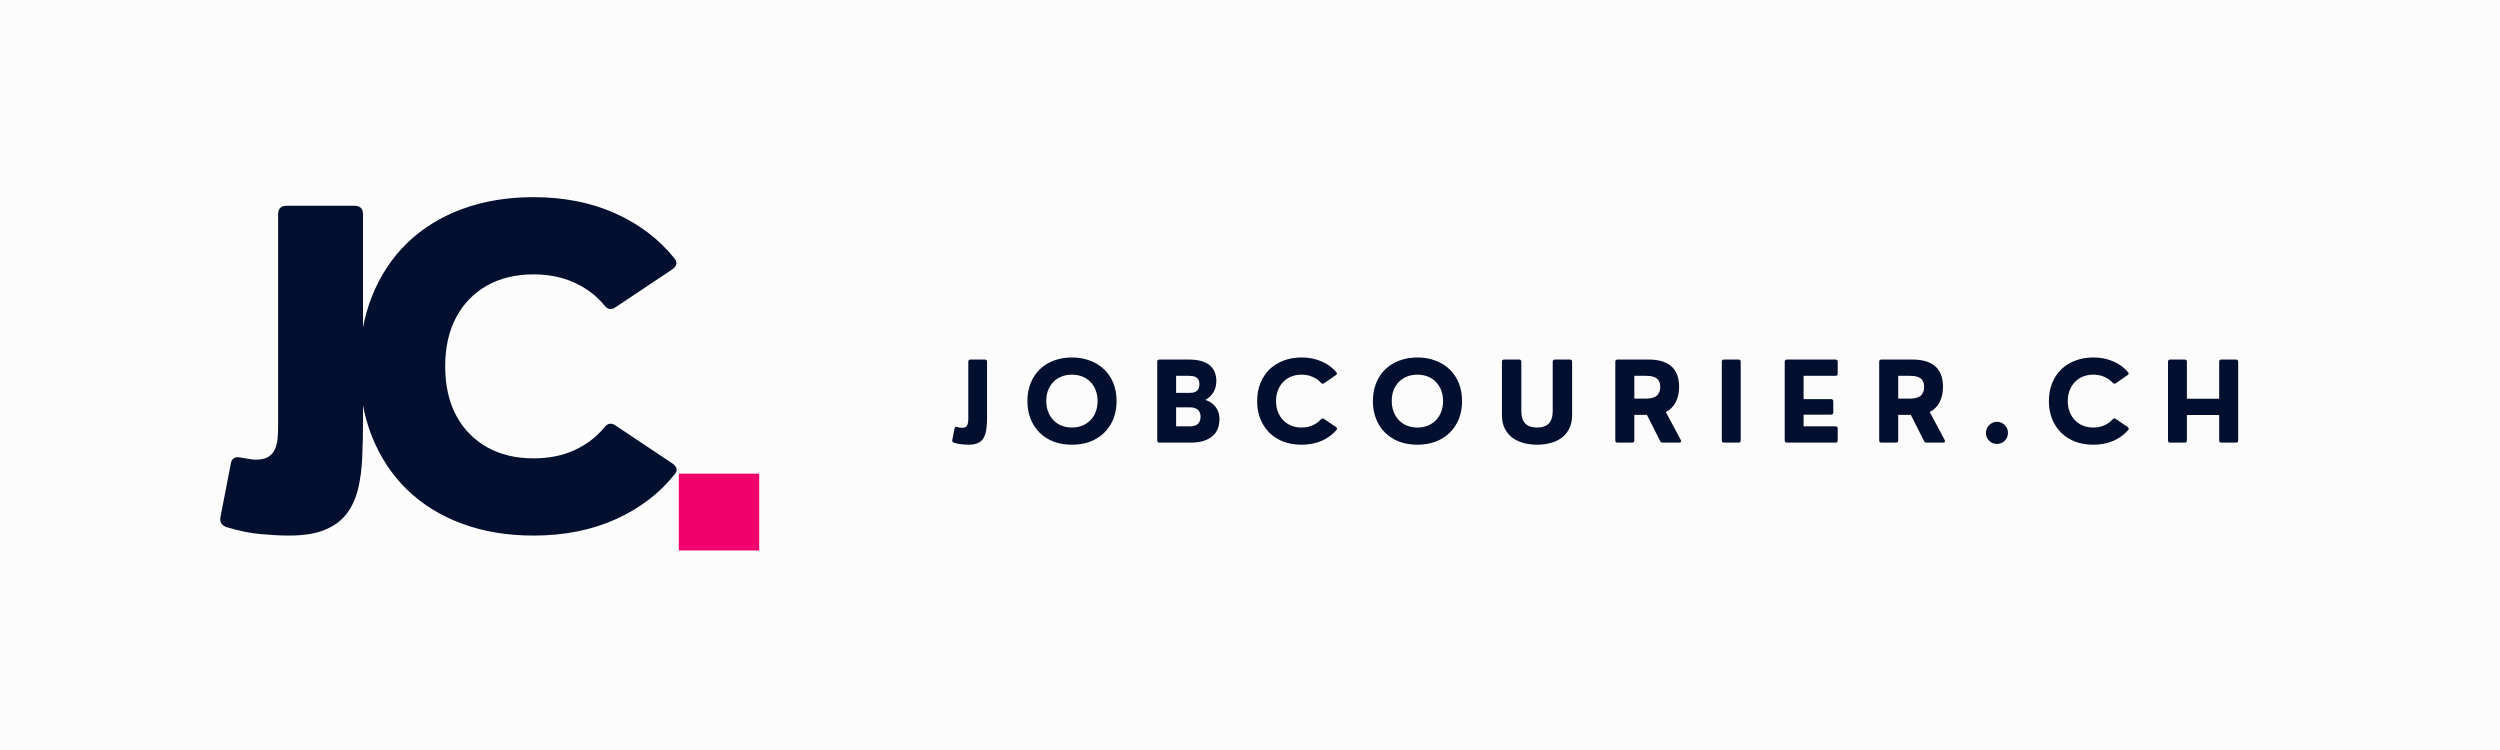
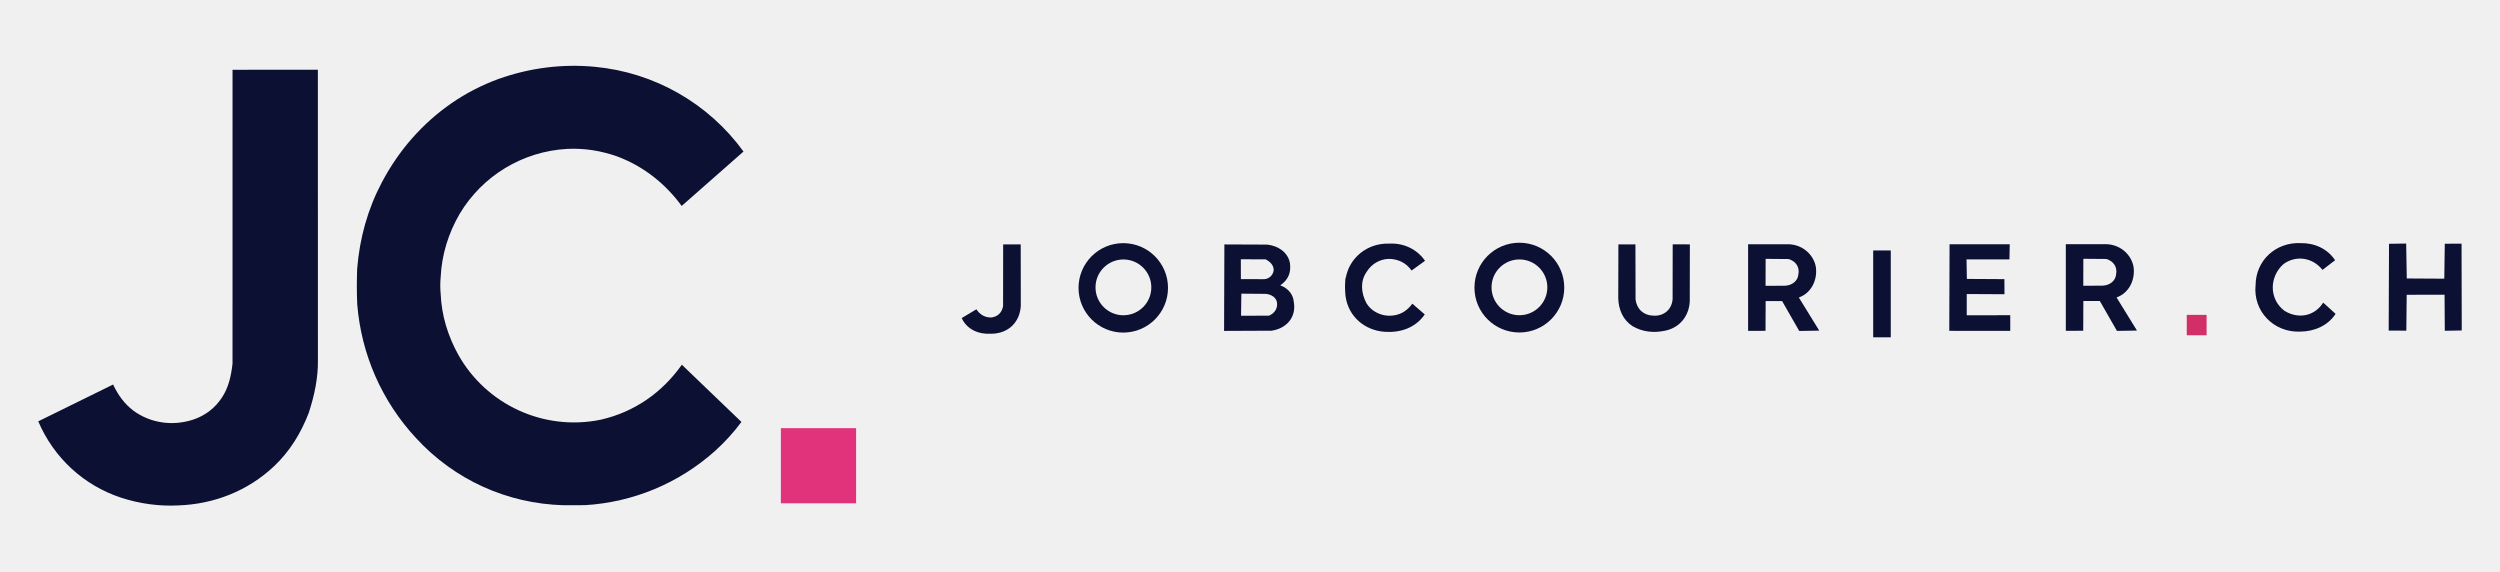
- <svg xmlns="http://www.w3.org/2000/svg" width="400" zoomAndPan="magnify" viewBox="0 0 300 90" height="120" preserveAspectRatio="xMidYMid meet" version="1.0">
+ <svg xmlns="http://www.w3.org/2000/svg" id="Layer_1" data-name="Layer 1" viewBox="0 0 7000 1600">
  <defs>
-     <g />
-     <clipPath id="74c6942b82">
-       <path d="M 81.457 56.84 L 91.121 56.84 L 91.121 66.059 L 81.457 66.059 Z M 81.457 56.84 " clip-rule="nonzero" />
-     </clipPath>
-     <clipPath id="cb37524c03">
-       <path d="M 0.457 0.84 L 10.121 0.84 L 10.121 10.059 L 0.457 10.059 Z M 0.457 0.84 " clip-rule="nonzero" />
-     </clipPath>
-     <clipPath id="91b0d07c8a">
-       <rect x="0" width="11" y="0" height="11" />
-     </clipPath>
+     <style>
+       .cls-1 {
+         fill: #0c1032;
+       }
+ 
+       .cls-2 {
+         fill: #d22f69;
+       }
+ 
+       .cls-3 {
+         fill: #e1337b;
+       }
+     </style>
  </defs>
-   <rect x="-30" width="360" fill="#ffffff" y="-9" height="108" fill-opacity="1" />
-   <rect x="-30" width="360" fill="#fdfcfc" y="-9" height="108" fill-opacity="1" />
-   <g fill="#020f2f" fill-opacity="1">
-     <g transform="translate(114.0066, 53.11529)">
-       <g>
-         <path d="M 2.234 0.25 C 2.004 0.25 1.738 0.234 1.438 0.203 C 1.145 0.18 0.82 0.117 0.469 0.016 C 0.301 -0.047 0.234 -0.156 0.266 -0.312 L 0.531 -1.688 C 0.562 -1.852 0.664 -1.914 0.844 -1.875 C 0.988 -1.844 1.109 -1.816 1.203 -1.797 C 1.297 -1.785 1.379 -1.781 1.453 -1.781 C 1.672 -1.781 1.832 -1.828 1.938 -1.922 C 2.039 -2.023 2.109 -2.16 2.141 -2.328 C 2.172 -2.492 2.188 -2.676 2.188 -2.875 L 2.188 -9.703 C 2.188 -9.879 2.273 -9.969 2.453 -9.969 L 4.172 -9.969 C 4.348 -9.969 4.438 -9.879 4.438 -9.703 L 4.438 -2.969 C 4.438 -2.602 4.422 -2.254 4.391 -1.922 C 4.367 -1.598 4.316 -1.301 4.234 -1.031 C 4.148 -0.77 4.031 -0.539 3.875 -0.344 C 3.719 -0.156 3.504 -0.008 3.234 0.094 C 2.973 0.195 2.641 0.25 2.234 0.25 Z M 2.234 0.25 " />
-       </g>
+   <g>
+     <g>
+       <path class="cls-1" d="M1682.37,1175.1c-159.31,33.01-321.26-41.97-399.59-182.6-28.81-52.37-46.18-108.64-48.85-168.74-1.51-16.48-1.56-31.35-.07-47.77,3.13-63.18,21.35-122.26,53.01-176.92,63.67-106.87,176.34-175.12,300.82-182.16,49.09-2.3,93.94,4.9,140.1,20.96,72.52,27.01,134.06,74.77,180.87,138.78l173.14-152.34c-98.01-135.23-249.97-221.64-416.06-237.24-91.95-8.69-182.77,3.02-269.65,33.93-94.41,34.45-175.93,91.18-242.26,166.33-33.48,38.13-60.88,78.48-84.72,123.38-39.87,75.68-62.06,156.18-69.02,241.54-1.21,34.19-1.36,65.73.2,100.07,11.4,140.53,69.18,271.73,165.01,374.68,106.87,116.33,254.57,183.28,412.45,187.62l60.59-.18c134.9-8.14,262.06-61.24,362.87-150.98,28.05-25.34,52.64-52.21,74.8-82.05l-166.86-160.18c-56.02,79.25-133.97,132.64-226.77,153.86Z" />
+       <path class="cls-1" d="M890.03,195.28l-.58,197.05c.13-65.67.32-131.35.58-197.05l-28.64.06h-59.74s-50.18,0-50.18,0l-35.86-.05-64.5.17-.05,823.05c-4.03,34.58-10.71,65.47-29.12,93.84-19.45,30.05-46.91,51.18-81,62.59-57.2,18.7-119.32,10.27-167.78-25.32-24.87-19.24-42.06-42.51-56.49-72.95l-209.55,103.06c43.71,102.48,127.2,179.19,232.07,213.87,52.42,16.85,105.4,24.33,160.35,21.54,100.37-3.57,194.64-40.82,267.75-109.62,44.17-41.85,75.12-92.23,97.05-149.08,15.97-49,26.78-98.36,25.82-150.45l-.13-810.72Z" />
    </g>
+     <rect class="cls-3" x="2186.43" y="1198.85" width="210.68" height="210.36" />
  </g>
-   <g fill="#020f2f" fill-opacity="1">
-     <g transform="translate(122.7105, 53.11529)">
-       <g>
-         <path d="M 5.922 0.25 C 5.129 0.25 4.406 0.129 3.75 -0.109 C 3.102 -0.359 2.539 -0.711 2.062 -1.172 C 1.594 -1.641 1.227 -2.191 0.969 -2.828 C 0.707 -3.473 0.578 -4.191 0.578 -4.984 C 0.578 -5.773 0.707 -6.492 0.969 -7.141 C 1.227 -7.785 1.594 -8.336 2.062 -8.797 C 2.539 -9.254 3.102 -9.602 3.75 -9.844 C 4.406 -10.094 5.129 -10.219 5.922 -10.219 C 6.711 -10.219 7.43 -10.094 8.078 -9.844 C 8.734 -9.602 9.301 -9.254 9.781 -8.797 C 10.258 -8.336 10.629 -7.785 10.891 -7.141 C 11.148 -6.492 11.281 -5.773 11.281 -4.984 C 11.281 -4.191 11.148 -3.473 10.891 -2.828 C 10.629 -2.191 10.258 -1.641 9.781 -1.172 C 9.301 -0.711 8.734 -0.359 8.078 -0.109 C 7.43 0.129 6.711 0.25 5.922 0.25 Z M 5.922 -1.812 C 6.367 -1.812 6.781 -1.883 7.156 -2.031 C 7.531 -2.188 7.852 -2.398 8.125 -2.672 C 8.406 -2.953 8.617 -3.285 8.766 -3.672 C 8.922 -4.066 9 -4.504 9 -4.984 C 9 -5.473 8.922 -5.91 8.766 -6.297 C 8.617 -6.68 8.406 -7.016 8.125 -7.297 C 7.852 -7.578 7.531 -7.789 7.156 -7.938 C 6.781 -8.082 6.367 -8.156 5.922 -8.156 C 5.473 -8.156 5.062 -8.082 4.688 -7.938 C 4.312 -7.789 3.984 -7.578 3.703 -7.297 C 3.43 -7.016 3.219 -6.68 3.062 -6.297 C 2.914 -5.91 2.844 -5.473 2.844 -4.984 C 2.844 -4.504 2.922 -4.066 3.078 -3.672 C 3.234 -3.285 3.445 -2.953 3.719 -2.672 C 3.988 -2.398 4.312 -2.188 4.688 -2.031 C 5.062 -1.883 5.473 -1.812 5.922 -1.812 Z M 5.922 -1.812 " />
-       </g>
-     </g>
-   </g>
-   <g fill="#020f2f" fill-opacity="1">
-     <g transform="translate(137.8837, 53.11529)">
-       <g>
-         <path d="M 4.922 0 L 1.25 0 C 1.07 0 0.984 -0.086 0.984 -0.266 L 0.984 -9.703 C 0.984 -9.879 1.07 -9.969 1.25 -9.969 L 4.797 -9.969 C 5.41 -9.969 5.926 -9.898 6.344 -9.766 C 6.77 -9.641 7.109 -9.457 7.359 -9.219 C 7.609 -8.988 7.789 -8.719 7.906 -8.406 C 8.02 -8.094 8.078 -7.758 8.078 -7.406 C 8.078 -6.883 7.957 -6.426 7.719 -6.031 C 7.488 -5.645 7.164 -5.344 6.75 -5.125 C 7.164 -4.988 7.492 -4.801 7.734 -4.562 C 7.984 -4.332 8.164 -4.066 8.281 -3.766 C 8.395 -3.473 8.453 -3.16 8.453 -2.828 C 8.453 -2.555 8.422 -2.285 8.359 -2.016 C 8.297 -1.742 8.188 -1.488 8.031 -1.25 C 7.875 -1.008 7.66 -0.797 7.391 -0.609 C 7.117 -0.422 6.781 -0.27 6.375 -0.156 C 5.969 -0.051 5.484 0 4.922 0 Z M 3.25 -8.016 L 3.25 -5.969 L 4.859 -5.969 C 5.16 -5.969 5.395 -6.008 5.562 -6.094 C 5.738 -6.188 5.863 -6.312 5.938 -6.469 C 6.008 -6.633 6.047 -6.816 6.047 -7.016 C 6.047 -7.203 6.008 -7.375 5.938 -7.531 C 5.863 -7.688 5.734 -7.805 5.547 -7.891 C 5.359 -7.973 5.098 -8.016 4.766 -8.016 Z M 3.25 -4.234 L 3.25 -1.953 L 4.859 -1.953 C 5.211 -1.953 5.484 -2.004 5.672 -2.109 C 5.859 -2.211 5.988 -2.352 6.062 -2.531 C 6.145 -2.707 6.188 -2.898 6.188 -3.109 C 6.188 -3.316 6.145 -3.504 6.062 -3.672 C 5.977 -3.848 5.844 -3.984 5.656 -4.078 C 5.469 -4.18 5.219 -4.234 4.906 -4.234 Z M 3.25 -4.234 " />
-       </g>
-     </g>
-   </g>
-   <g fill="#020f2f" fill-opacity="1">
-     <g transform="translate(150.2798, 53.11529)">
-       <g>
-         <path d="M 5.922 0.25 C 5.129 0.25 4.406 0.129 3.75 -0.109 C 3.102 -0.359 2.539 -0.711 2.062 -1.172 C 1.594 -1.641 1.227 -2.191 0.969 -2.828 C 0.707 -3.473 0.578 -4.191 0.578 -4.984 C 0.578 -5.773 0.707 -6.492 0.969 -7.141 C 1.227 -7.785 1.594 -8.336 2.062 -8.797 C 2.539 -9.254 3.102 -9.602 3.75 -9.844 C 4.406 -10.094 5.129 -10.219 5.922 -10.219 C 6.797 -10.219 7.586 -10.062 8.297 -9.75 C 9.016 -9.445 9.609 -9.016 10.078 -8.453 C 10.191 -8.328 10.176 -8.211 10.031 -8.109 L 8.609 -7.125 C 8.473 -7.031 8.348 -7.051 8.234 -7.188 C 7.961 -7.488 7.629 -7.723 7.234 -7.891 C 6.836 -8.066 6.398 -8.156 5.922 -8.156 C 5.473 -8.156 5.062 -8.082 4.688 -7.938 C 4.312 -7.789 3.988 -7.578 3.719 -7.297 C 3.445 -7.016 3.234 -6.68 3.078 -6.297 C 2.922 -5.91 2.844 -5.473 2.844 -4.984 C 2.844 -4.504 2.922 -4.066 3.078 -3.672 C 3.234 -3.285 3.445 -2.953 3.719 -2.672 C 3.988 -2.398 4.312 -2.188 4.688 -2.031 C 5.062 -1.883 5.473 -1.812 5.922 -1.812 C 6.398 -1.812 6.836 -1.898 7.234 -2.078 C 7.629 -2.254 7.961 -2.492 8.234 -2.797 C 8.348 -2.922 8.473 -2.938 8.609 -2.844 L 10.031 -1.875 C 10.176 -1.758 10.203 -1.645 10.109 -1.531 C 9.641 -0.977 9.047 -0.539 8.328 -0.219 C 7.609 0.09 6.805 0.25 5.922 0.25 Z M 5.922 0.25 " />
-       </g>
-     </g>
-   </g>
-   <g fill="#020f2f" fill-opacity="1">
-     <g transform="translate(164.1682, 53.11529)">
-       <g>
-         <path d="M 5.922 0.25 C 5.129 0.25 4.406 0.129 3.75 -0.109 C 3.102 -0.359 2.539 -0.711 2.062 -1.172 C 1.594 -1.641 1.227 -2.191 0.969 -2.828 C 0.707 -3.473 0.578 -4.191 0.578 -4.984 C 0.578 -5.773 0.707 -6.492 0.969 -7.141 C 1.227 -7.785 1.594 -8.336 2.062 -8.797 C 2.539 -9.254 3.102 -9.602 3.75 -9.844 C 4.406 -10.094 5.129 -10.219 5.922 -10.219 C 6.711 -10.219 7.43 -10.094 8.078 -9.844 C 8.734 -9.602 9.301 -9.254 9.781 -8.797 C 10.258 -8.336 10.629 -7.785 10.891 -7.141 C 11.148 -6.492 11.281 -5.773 11.281 -4.984 C 11.281 -4.191 11.148 -3.473 10.891 -2.828 C 10.629 -2.191 10.258 -1.641 9.781 -1.172 C 9.301 -0.711 8.734 -0.359 8.078 -0.109 C 7.43 0.129 6.711 0.25 5.922 0.25 Z M 5.922 -1.812 C 6.367 -1.812 6.781 -1.883 7.156 -2.031 C 7.531 -2.188 7.852 -2.398 8.125 -2.672 C 8.406 -2.953 8.617 -3.285 8.766 -3.672 C 8.922 -4.066 9 -4.504 9 -4.984 C 9 -5.473 8.922 -5.91 8.766 -6.297 C 8.617 -6.68 8.406 -7.016 8.125 -7.297 C 7.852 -7.578 7.531 -7.789 7.156 -7.938 C 6.781 -8.082 6.367 -8.156 5.922 -8.156 C 5.473 -8.156 5.062 -8.082 4.688 -7.938 C 4.312 -7.789 3.984 -7.578 3.703 -7.297 C 3.43 -7.016 3.219 -6.68 3.062 -6.297 C 2.914 -5.91 2.844 -5.473 2.844 -4.984 C 2.844 -4.504 2.922 -4.066 3.078 -3.672 C 3.234 -3.285 3.445 -2.953 3.719 -2.672 C 3.988 -2.398 4.312 -2.188 4.688 -2.031 C 5.062 -1.883 5.473 -1.812 5.922 -1.812 Z M 5.922 -1.812 " />
-       </g>
-     </g>
-   </g>
-   <g fill="#020f2f" fill-opacity="1">
-     <g transform="translate(179.3414, 53.11529)">
-       <g>
-         <path d="M 5.109 0.25 C 4.547 0.25 4.008 0.18 3.5 0.047 C 3 -0.086 2.551 -0.297 2.156 -0.578 C 1.77 -0.867 1.461 -1.238 1.234 -1.688 C 1.004 -2.133 0.891 -2.676 0.891 -3.312 L 0.891 -9.703 C 0.891 -9.879 0.977 -9.969 1.156 -9.969 L 2.953 -9.969 C 3.129 -9.969 3.219 -9.879 3.219 -9.703 L 3.219 -3.844 C 3.219 -3.352 3.289 -2.957 3.438 -2.656 C 3.582 -2.363 3.797 -2.148 4.078 -2.016 C 4.359 -1.879 4.703 -1.812 5.109 -1.812 C 5.504 -1.812 5.844 -1.879 6.125 -2.016 C 6.406 -2.148 6.617 -2.363 6.766 -2.656 C 6.91 -2.957 6.984 -3.352 6.984 -3.844 L 6.984 -9.703 C 6.984 -9.879 7.07 -9.969 7.25 -9.969 L 9.047 -9.969 C 9.223 -9.969 9.312 -9.879 9.312 -9.703 L 9.312 -3.312 C 9.312 -2.676 9.195 -2.133 8.969 -1.688 C 8.75 -1.238 8.445 -0.867 8.062 -0.578 C 7.676 -0.297 7.227 -0.086 6.719 0.047 C 6.207 0.18 5.672 0.25 5.109 0.25 Z M 5.109 0.25 " />
-       </g>
-     </g>
-   </g>
-   <g fill="#020f2f" fill-opacity="1">
-     <g transform="translate(192.8535, 53.11529)">
-       <g>
-         <path d="M 7.047 -3.672 L 8.844 -0.312 C 8.895 -0.219 8.898 -0.141 8.859 -0.078 C 8.816 -0.023 8.75 0 8.656 0 L 6.672 0 C 6.523 0 6.422 -0.066 6.359 -0.203 L 4.781 -3.328 L 3.266 -3.328 L 3.266 -0.266 C 3.266 -0.086 3.176 0 3 0 L 1.25 0 C 1.07 0 0.984 -0.086 0.984 -0.266 L 0.984 -9.703 C 0.984 -9.879 1.07 -9.969 1.25 -9.969 L 4.969 -9.969 C 5.664 -9.969 6.25 -9.883 6.719 -9.719 C 7.188 -9.551 7.562 -9.32 7.844 -9.031 C 8.125 -8.738 8.328 -8.395 8.453 -8 C 8.578 -7.602 8.641 -7.172 8.641 -6.703 C 8.641 -5.973 8.5 -5.348 8.219 -4.828 C 7.945 -4.316 7.555 -3.93 7.047 -3.672 Z M 4.609 -8.016 L 3.266 -8.016 L 3.266 -5.281 L 4.609 -5.281 C 4.711 -5.281 4.836 -5.285 4.984 -5.297 C 5.129 -5.305 5.281 -5.332 5.438 -5.375 C 5.602 -5.414 5.754 -5.484 5.891 -5.578 C 6.035 -5.68 6.148 -5.82 6.234 -6 C 6.328 -6.176 6.375 -6.406 6.375 -6.688 C 6.375 -6.945 6.332 -7.16 6.25 -7.328 C 6.176 -7.492 6.07 -7.625 5.938 -7.719 C 5.801 -7.812 5.656 -7.879 5.5 -7.922 C 5.344 -7.961 5.188 -7.988 5.031 -8 C 4.875 -8.008 4.734 -8.016 4.609 -8.016 Z M 4.609 -8.016 " />
-       </g>
-     </g>
-   </g>
-   <g fill="#020f2f" fill-opacity="1">
-     <g transform="translate(205.6323, 53.11529)">
-       <g>
-         <path d="M 2.984 0 L 1.25 0 C 1.07 0 0.984 -0.086 0.984 -0.266 L 0.984 -9.703 C 0.984 -9.879 1.07 -9.969 1.25 -9.969 L 2.984 -9.969 C 3.16 -9.969 3.25 -9.879 3.25 -9.703 L 3.25 -0.266 C 3.25 -0.086 3.16 0 2.984 0 Z M 2.984 0 " />
-       </g>
-     </g>
-   </g>
-   <g fill="#020f2f" fill-opacity="1">
-     <g transform="translate(213.1812, 53.11529)">
-       <g>
-         <path d="M 7.078 0 L 1.25 0 C 1.07 0 0.984 -0.086 0.984 -0.266 L 0.984 -9.703 C 0.984 -9.879 1.07 -9.969 1.25 -9.969 L 7.078 -9.969 C 7.254 -9.969 7.344 -9.879 7.344 -9.703 L 7.344 -8.281 C 7.344 -8.102 7.254 -8.016 7.078 -8.016 L 3.25 -8.016 L 3.25 -5.219 L 6.547 -5.219 C 6.723 -5.219 6.812 -5.129 6.812 -4.953 L 6.812 -3.625 C 6.812 -3.445 6.723 -3.359 6.547 -3.359 L 3.25 -3.359 L 3.25 -1.953 L 7.078 -1.953 C 7.254 -1.953 7.344 -1.863 7.344 -1.688 L 7.344 -0.266 C 7.344 -0.086 7.254 0 7.078 0 Z M 7.078 0 " />
-       </g>
-     </g>
-   </g>
-   <g fill="#020f2f" fill-opacity="1">
-     <g transform="translate(224.5196, 53.11529)">
-       <g>
-         <path d="M 7.047 -3.672 L 8.844 -0.312 C 8.895 -0.219 8.898 -0.141 8.859 -0.078 C 8.816 -0.023 8.75 0 8.656 0 L 6.672 0 C 6.523 0 6.422 -0.066 6.359 -0.203 L 4.781 -3.328 L 3.266 -3.328 L 3.266 -0.266 C 3.266 -0.086 3.176 0 3 0 L 1.25 0 C 1.07 0 0.984 -0.086 0.984 -0.266 L 0.984 -9.703 C 0.984 -9.879 1.07 -9.969 1.25 -9.969 L 4.969 -9.969 C 5.664 -9.969 6.25 -9.883 6.719 -9.719 C 7.188 -9.551 7.562 -9.32 7.844 -9.031 C 8.125 -8.738 8.328 -8.395 8.453 -8 C 8.578 -7.602 8.641 -7.172 8.641 -6.703 C 8.641 -5.973 8.5 -5.348 8.219 -4.828 C 7.945 -4.316 7.555 -3.93 7.047 -3.672 Z M 4.609 -8.016 L 3.266 -8.016 L 3.266 -5.281 L 4.609 -5.281 C 4.711 -5.281 4.836 -5.285 4.984 -5.297 C 5.129 -5.305 5.281 -5.332 5.438 -5.375 C 5.602 -5.414 5.754 -5.484 5.891 -5.578 C 6.035 -5.68 6.148 -5.82 6.234 -6 C 6.328 -6.176 6.375 -6.406 6.375 -6.688 C 6.375 -6.945 6.332 -7.16 6.25 -7.328 C 6.176 -7.492 6.07 -7.625 5.938 -7.719 C 5.801 -7.812 5.656 -7.879 5.5 -7.922 C 5.344 -7.961 5.188 -7.988 5.031 -8 C 4.875 -8.008 4.734 -8.016 4.609 -8.016 Z M 4.609 -8.016 " />
-       </g>
-     </g>
-   </g>
-   <g fill="#020f2f" fill-opacity="1">
-     <g transform="translate(237.2984, 53.11529)">
-       <g>
-         <path d="M 2.344 0.156 C 2.094 0.156 1.867 0.098 1.672 -0.016 C 1.473 -0.141 1.312 -0.301 1.188 -0.5 C 1.07 -0.707 1.016 -0.93 1.016 -1.172 C 1.016 -1.41 1.07 -1.629 1.188 -1.828 C 1.312 -2.023 1.473 -2.188 1.672 -2.312 C 1.867 -2.438 2.094 -2.5 2.344 -2.5 C 2.582 -2.5 2.801 -2.438 3 -2.312 C 3.207 -2.195 3.367 -2.035 3.484 -1.828 C 3.598 -1.629 3.656 -1.41 3.656 -1.172 C 3.656 -0.922 3.594 -0.691 3.469 -0.484 C 3.352 -0.285 3.195 -0.129 3 -0.016 C 2.801 0.098 2.582 0.156 2.344 0.156 Z M 2.344 0.156 " />
-       </g>
-     </g>
-   </g>
-   <g fill="#020f2f" fill-opacity="1">
-     <g transform="translate(245.2885, 53.11529)">
-       <g>
-         <path d="M 5.922 0.25 C 5.129 0.25 4.406 0.129 3.75 -0.109 C 3.102 -0.359 2.539 -0.711 2.062 -1.172 C 1.594 -1.641 1.227 -2.191 0.969 -2.828 C 0.707 -3.473 0.578 -4.191 0.578 -4.984 C 0.578 -5.773 0.707 -6.492 0.969 -7.141 C 1.227 -7.785 1.594 -8.336 2.062 -8.797 C 2.539 -9.254 3.102 -9.602 3.75 -9.844 C 4.406 -10.094 5.129 -10.219 5.922 -10.219 C 6.797 -10.219 7.586 -10.062 8.297 -9.75 C 9.016 -9.445 9.609 -9.016 10.078 -8.453 C 10.191 -8.328 10.176 -8.211 10.031 -8.109 L 8.609 -7.125 C 8.473 -7.031 8.348 -7.051 8.234 -7.188 C 7.961 -7.488 7.629 -7.723 7.234 -7.891 C 6.836 -8.066 6.398 -8.156 5.922 -8.156 C 5.473 -8.156 5.062 -8.082 4.688 -7.938 C 4.312 -7.789 3.988 -7.578 3.719 -7.297 C 3.445 -7.016 3.234 -6.68 3.078 -6.297 C 2.922 -5.91 2.844 -5.473 2.844 -4.984 C 2.844 -4.504 2.922 -4.066 3.078 -3.672 C 3.234 -3.285 3.445 -2.953 3.719 -2.672 C 3.988 -2.398 4.312 -2.188 4.688 -2.031 C 5.062 -1.883 5.473 -1.812 5.922 -1.812 C 6.398 -1.812 6.836 -1.898 7.234 -2.078 C 7.629 -2.254 7.961 -2.492 8.234 -2.797 C 8.348 -2.922 8.473 -2.938 8.609 -2.844 L 10.031 -1.875 C 10.176 -1.758 10.203 -1.645 10.109 -1.531 C 9.641 -0.977 9.047 -0.539 8.328 -0.219 C 7.609 0.09 6.805 0.25 5.922 0.25 Z M 5.922 0.25 " />
-       </g>
-     </g>
-   </g>
-   <g fill="#020f2f" fill-opacity="1">
-     <g transform="translate(259.177, 53.11529)">
-       <g>
-         <path d="M 2.984 0 L 1.25 0 C 1.07 0 0.984 -0.086 0.984 -0.266 L 0.984 -9.703 C 0.984 -9.879 1.07 -9.969 1.25 -9.969 L 2.984 -9.969 C 3.16 -9.969 3.25 -9.879 3.25 -9.703 L 3.25 -5.266 L 7.125 -5.266 L 7.125 -9.703 C 7.125 -9.879 7.211 -9.969 7.391 -9.969 L 9.141 -9.969 C 9.316 -9.969 9.406 -9.879 9.406 -9.703 L 9.406 -0.266 C 9.406 -0.086 9.316 0 9.141 0 L 7.391 0 C 7.211 0 7.125 -0.086 7.125 -0.266 L 7.125 -3.312 L 3.25 -3.312 L 3.25 -0.266 C 3.25 -0.086 3.16 0 2.984 0 Z M 2.984 0 " />
-       </g>
-     </g>
-   </g>
-   <g fill="#020f2f" fill-opacity="1">
-     <g transform="translate(25.42059, 63.23745)">
-       <g>
-         <path d="M 9.266 1.031 C 8.285 1.031 7.172 0.973 5.922 0.859 C 4.672 0.754 3.316 0.484 1.859 0.047 C 1.203 -0.148 0.926 -0.555 1.031 -1.172 L 2.266 -7.547 C 2.359 -8.223 2.766 -8.484 3.484 -8.328 C 3.898 -8.266 4.242 -8.207 4.516 -8.156 C 4.797 -8.102 5.039 -8.078 5.25 -8.078 C 5.926 -8.078 6.445 -8.195 6.812 -8.438 C 7.188 -8.688 7.453 -9.016 7.609 -9.422 C 7.773 -9.828 7.875 -10.273 7.906 -10.766 C 7.938 -11.254 7.953 -11.738 7.953 -12.219 L 7.953 -37.516 C 7.953 -38.203 8.297 -38.547 8.984 -38.547 L 17.109 -38.547 C 17.797 -38.547 18.141 -38.203 18.141 -37.516 L 18.141 -12.703 C 18.141 -11.191 18.109 -9.754 18.047 -8.391 C 17.992 -7.023 17.832 -5.77 17.562 -4.625 C 17.289 -3.477 16.844 -2.484 16.219 -1.641 C 15.594 -0.797 14.719 -0.137 13.594 0.328 C 12.477 0.797 11.035 1.031 9.266 1.031 Z M 9.266 1.031 " />
-       </g>
-     </g>
-   </g>
-   <g fill="#020f2f" fill-opacity="1">
-     <g transform="translate(40.87631, 63.23745)">
-       <g>
-         <path d="M 23.141 1.031 C 20.004 1.031 17.148 0.555 14.578 -0.391 C 12.016 -1.336 9.816 -2.695 7.984 -4.469 C 6.16 -6.238 4.75 -8.375 3.75 -10.875 C 2.758 -13.375 2.266 -16.172 2.266 -19.266 C 2.266 -22.359 2.758 -25.156 3.75 -27.656 C 4.75 -30.164 6.16 -32.305 7.984 -34.078 C 9.816 -35.848 12.016 -37.207 14.578 -38.156 C 17.148 -39.102 20.004 -39.578 23.141 -39.578 C 26.785 -39.578 30.051 -38.93 32.938 -37.641 C 35.82 -36.348 38.188 -34.555 40.031 -32.266 C 40.457 -31.766 40.367 -31.305 39.766 -30.891 L 33 -26.375 C 32.477 -26.008 32.02 -26.094 31.625 -26.625 C 30.664 -27.781 29.469 -28.68 28.031 -29.328 C 26.594 -29.984 24.961 -30.312 23.141 -30.312 C 21.016 -30.312 19.156 -29.863 17.562 -28.969 C 15.977 -28.07 14.742 -26.801 13.859 -25.156 C 12.984 -23.508 12.547 -21.547 12.547 -19.266 C 12.547 -16.992 12.984 -15.035 13.859 -13.391 C 14.742 -11.742 15.977 -10.473 17.562 -9.578 C 19.156 -8.68 21.016 -8.234 23.141 -8.234 C 24.961 -8.234 26.594 -8.555 28.031 -9.203 C 29.469 -9.859 30.664 -10.766 31.625 -11.922 C 32.02 -12.453 32.477 -12.535 33 -12.172 L 39.766 -7.656 C 40.367 -7.238 40.488 -6.812 40.125 -6.375 C 38.301 -4.062 35.938 -2.25 33.031 -0.938 C 30.133 0.371 26.836 1.031 23.141 1.031 Z M 23.141 1.031 " />
-       </g>
-     </g>
-   </g>
-   <g clip-path="url(#74c6942b82)">
-     <g transform="matrix(1, 0, 0, 1, 81, 56)">
-       <g clip-path="url(#91b0d07c8a)">
-         <g clip-path="url(#cb37524c03)">
-           <path fill="#f1016c" d="M 0.457 0.84 L 10.105 0.84 L 10.105 10.059 L 0.457 10.059 Z M 0.457 0.84 " fill-opacity="1" fill-rule="nonzero" />
-         </g>
-       </g>
-     </g>
+   <g>
+     <path class="cls-1" d="M3584.73,798.88c21.24,8.13,35.91,23.98,37.91,46.56,7.54,42.5-20.09,74.51-62.58,80.53l-132.63.58.84-242.16,119.95.49c30.84,3.34,57.68,21.44,63.54,51.43,3.35,24.64-2.45,45.61-27.03,62.58ZM3535,781.68c15.67,1.33,28.39-8.75,31.13-23.42,1.55-13.31-8.19-25.11-22.43-32.1l-69.38-.21.13,55.64,60.56.09ZM3553.25,883.9c16.82-7.48,24.34-21.17,22.36-36.52-1.82-14.42-15.97-23.31-31.93-24.55l-67.86-.57-.9,61.79,78.32-.16Z" />
+     <path class="cls-1" d="M4379.92,805.3c0,69.41-56.29,125.67-125.72,125.67s-125.72-56.27-125.72-125.67,56.29-125.67,125.72-125.67,125.72,56.27,125.72,125.67ZM4332.54,804.52c0-43.13-34.98-78.1-78.13-78.1s-78.13,34.97-78.13,78.1,34.98,78.1,78.13,78.1,78.13-34.97,78.13-78.1Z" />
+     <path class="cls-1" d="M3270.41,806.02c0,69.15-56.08,125.21-125.26,125.21s-125.26-56.06-125.26-125.21,56.08-125.21,125.26-125.21,125.26,56.06,125.26,125.21ZM3223.7,804.62c0-43.14-34.99-78.11-78.14-78.11s-78.14,34.97-78.14,78.11,34.99,78.11,78.14,78.11,78.14-34.97,78.14-78.11Z" />
+     <path class="cls-1" d="M5037.85,926.71l-47.99-83.81-46.03.08-.41,83.34-48.7.05-.02-242.34,113.77-.09c37.93,1.11,69.12,27.86,75.82,62.97,5.27,35.78-11.62,73.26-47.55,86.1l57.16,92.73-56.05.96ZM4997.4,800.03c20.15-.45,36.78-13.67,38.08-31.71,4.05-20.23-6.92-36.78-27.16-42.99l-64.55-.53-.2,75.48,53.84-.24Z" />
+     <polygon class="cls-1" points="6892.89 925.32 6845.41 926.16 6844.8 825.23 6738.73 825.39 6737.73 925.82 6688.32 925.68 6689.26 682.61 6737.27 681.94 6738.98 779.68 6844.02 780.33 6845.4 682.41 6892.35 682.26 6892.89 925.32" />
+     <polygon class="cls-1" points="5612.56 823.86 5506.87 823.3 5506.87 882.72 5628.7 882.62 5628.73 926.38 5457.99 926.33 5458.78 683.93 5627.22 683.91 5626.47 726.27 5506.29 726.4 5507.22 780.98 5612.3 781.61 5612.56 823.86" />
+     <path class="cls-1" d="M4683.54,684.12l48.08.13-.28,157.72c-1.11,42.23-28.01,75.85-69.34,84.03-31.2,6.77-63.32,3.45-90.89-12.75-26.56-17.14-39.12-46.27-39.99-78.21l.42-150.68,47.64-.14.38,154.25c3.42,26.97,22.19,44.41,49.28,45.32,29.05,2.36,52.15-16.62,54.46-45.95l.24-153.71Z" />
+     <path class="cls-1" d="M6396.48,870.29c39.55,24.23,84.75,14.69,108.46-22.97l34.69,31.46c-21.21,32.88-59.35,49.48-99.08,49.73-73.86,3.01-132.69-56.74-124.85-131.02.93-68.78,56.76-119.49,125.3-116.74,38.74-.75,75.04,14.66,97.3,47.86l-35.28,27.05c-28.14-35.54-75.15-41.42-109.39-16.13-40.18,35.8-40.42,98.11,2.84,130.76Z" />
+     <path class="cls-1" d="M3767.82,831.3l-.06-50.58c8.92-58.65,61.16-101.06,122.59-98.56,40.22-2.16,77.38,15.78,99.79,48.07l-37.72,27.21c-16.02-22.73-38.98-32.22-63.72-32.6-24.89.8-48.06,13.57-62.24,36.51-18.33,26.44-15.57,58.88-.38,87.68,13.28,22.12,38.41,34.39,62.51,35.04,27.01.27,48.64-10.11,66.02-33.74l34.72,30.08c-25.99,37.47-67.62,51.61-111.77,48.68-56.84-3.89-101.34-42.8-109.74-97.78Z" />
+     <rect class="cls-1" x="5247.68" y="683.14" width="49.21" height="243.19" transform="translate(-2.74 18.15)" />
+     <rect class="cls-2" x="6124.78" y="868.93" width="55.54" height="57.09" transform="translate(-1.84 12.71)" />
+     <path class="cls-1" d="M3767.82,831.3s-3.9-22.74-.06-50.58c3.83-27.84.06,50.58.06,50.58Z" />
+     <path class="cls-1" d="M5927.44,926.52l-47.99-83.81-46.03.08-.41,83.34-48.7.05-.02-242.34,113.77-.09c37.93,1.11,69.12,27.86,75.82,62.97,5.27,35.78-11.62,73.26-47.55,86.1l57.16,92.73-56.05.96ZM5887,799.85c20.15-.45,36.78-13.67,38.08-31.71,4.05-20.23-6.92-36.78-27.16-42.99l-64.55-.53-.2,75.48,53.84-.24Z" />
+     <path class="cls-1" d="M2776.2,934.45c-36.31,2.35-68.79-11.97-83.42-43.82l41.15-24.64c10.14,15.85,25.43,23.47,41.79,22.97,17.42-2.01,29.59-13.17,32.91-31.76l.23-172.92,49.14.06.24,171.49c-2.1,44.58-33.2,78-82.04,78.62Z" />
  </g>
</svg>
